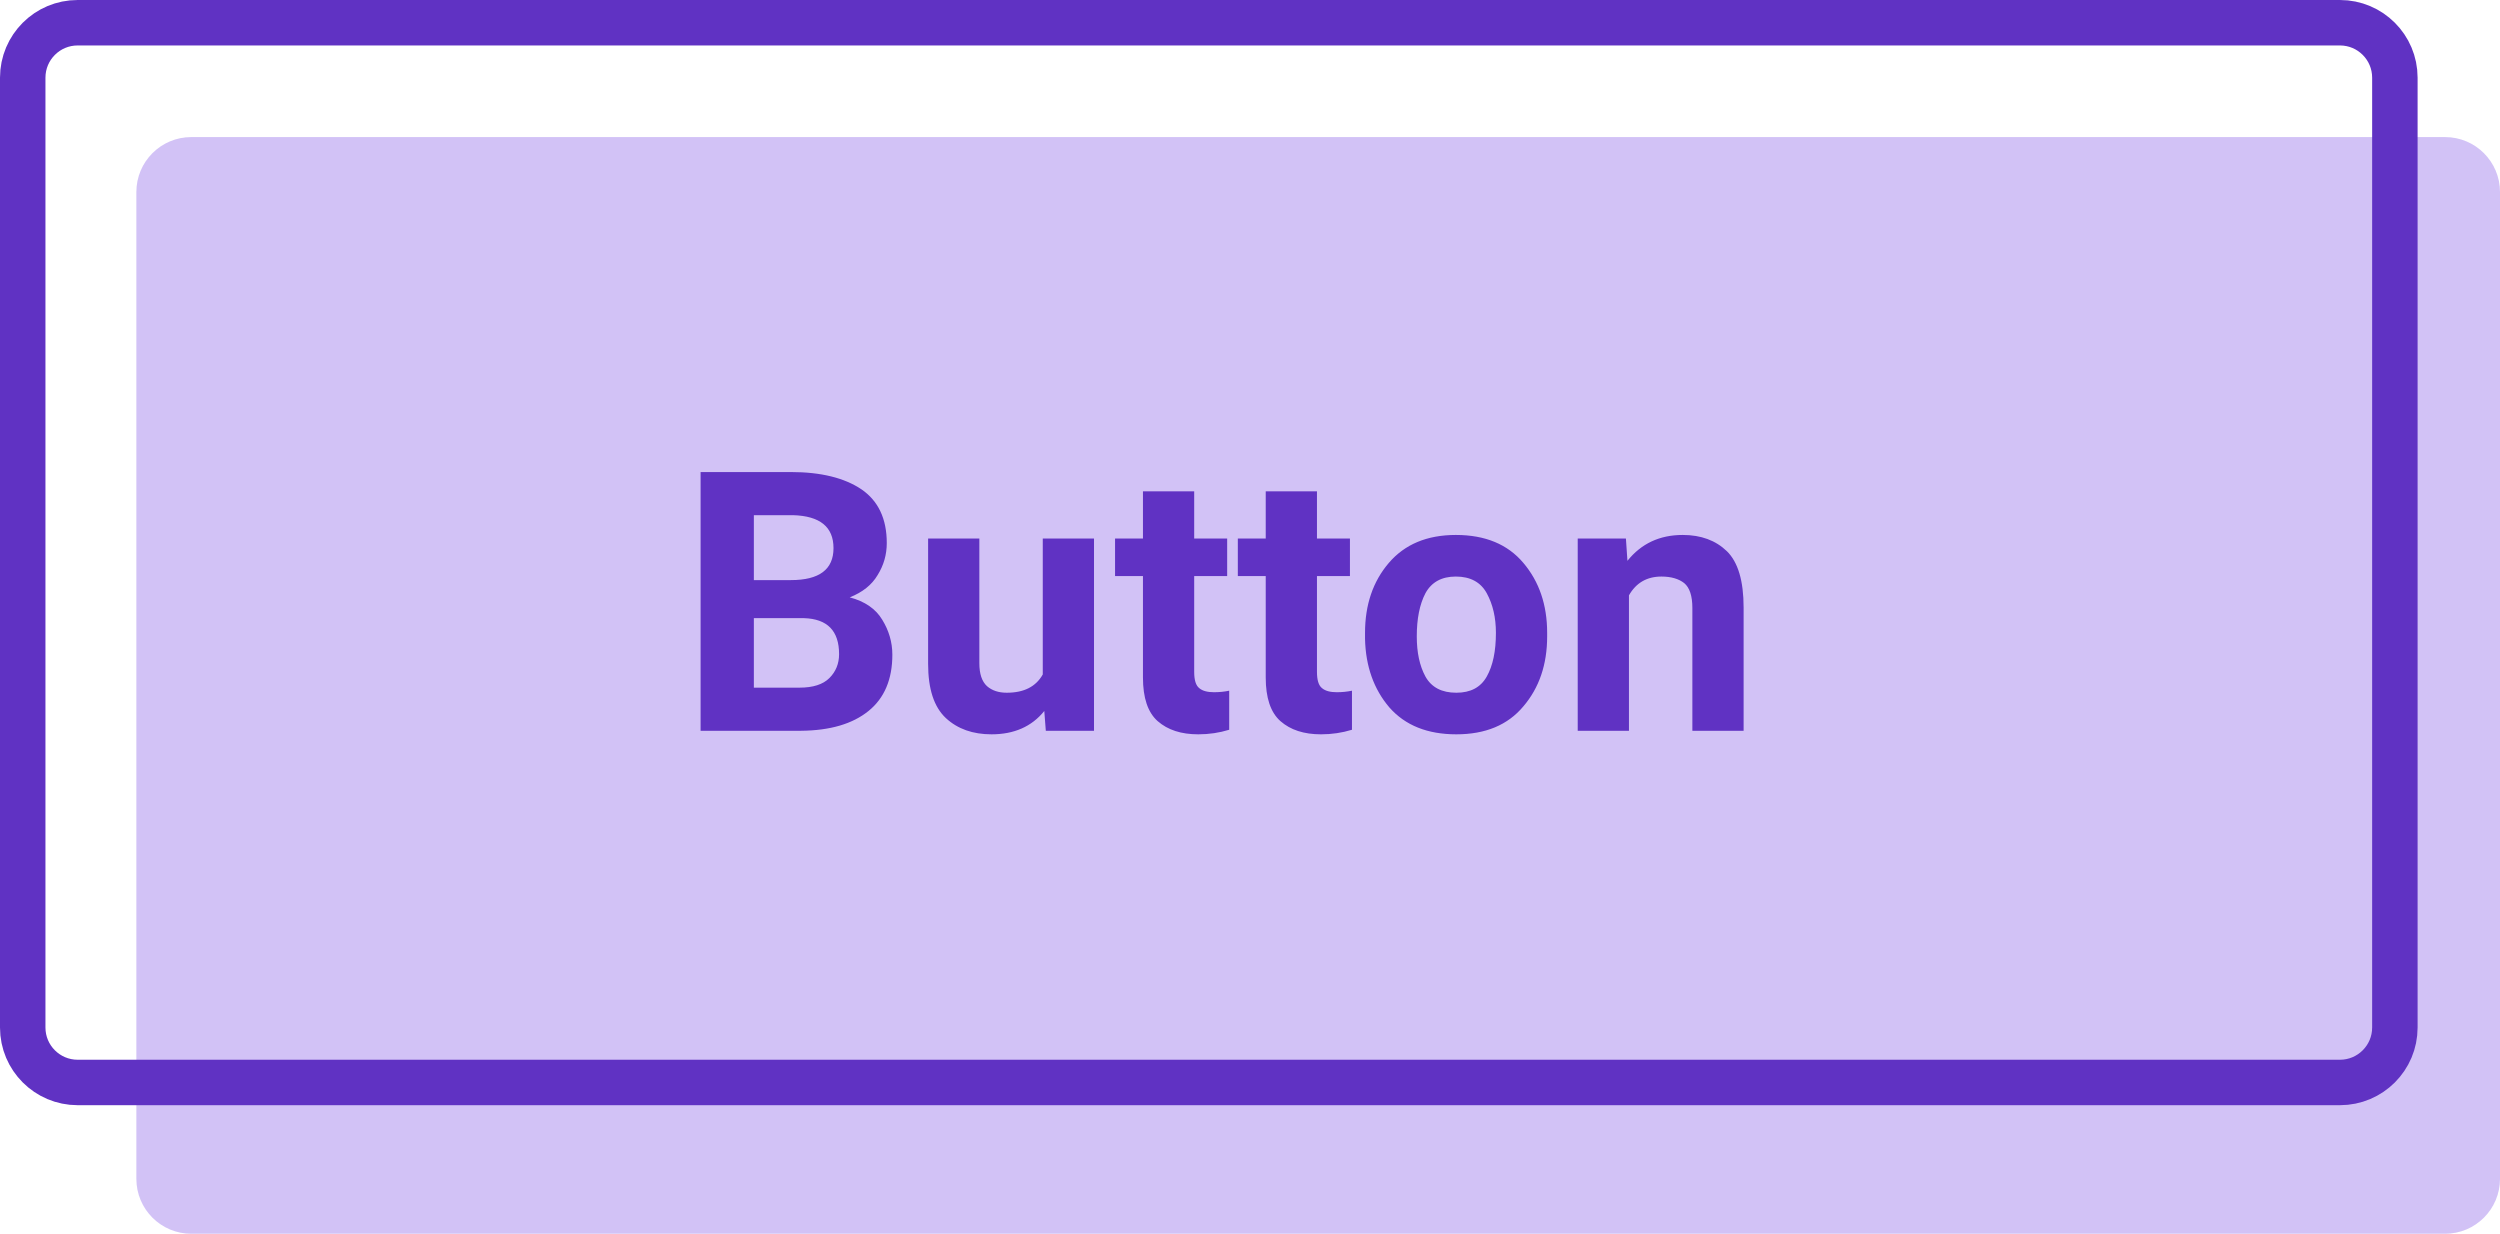
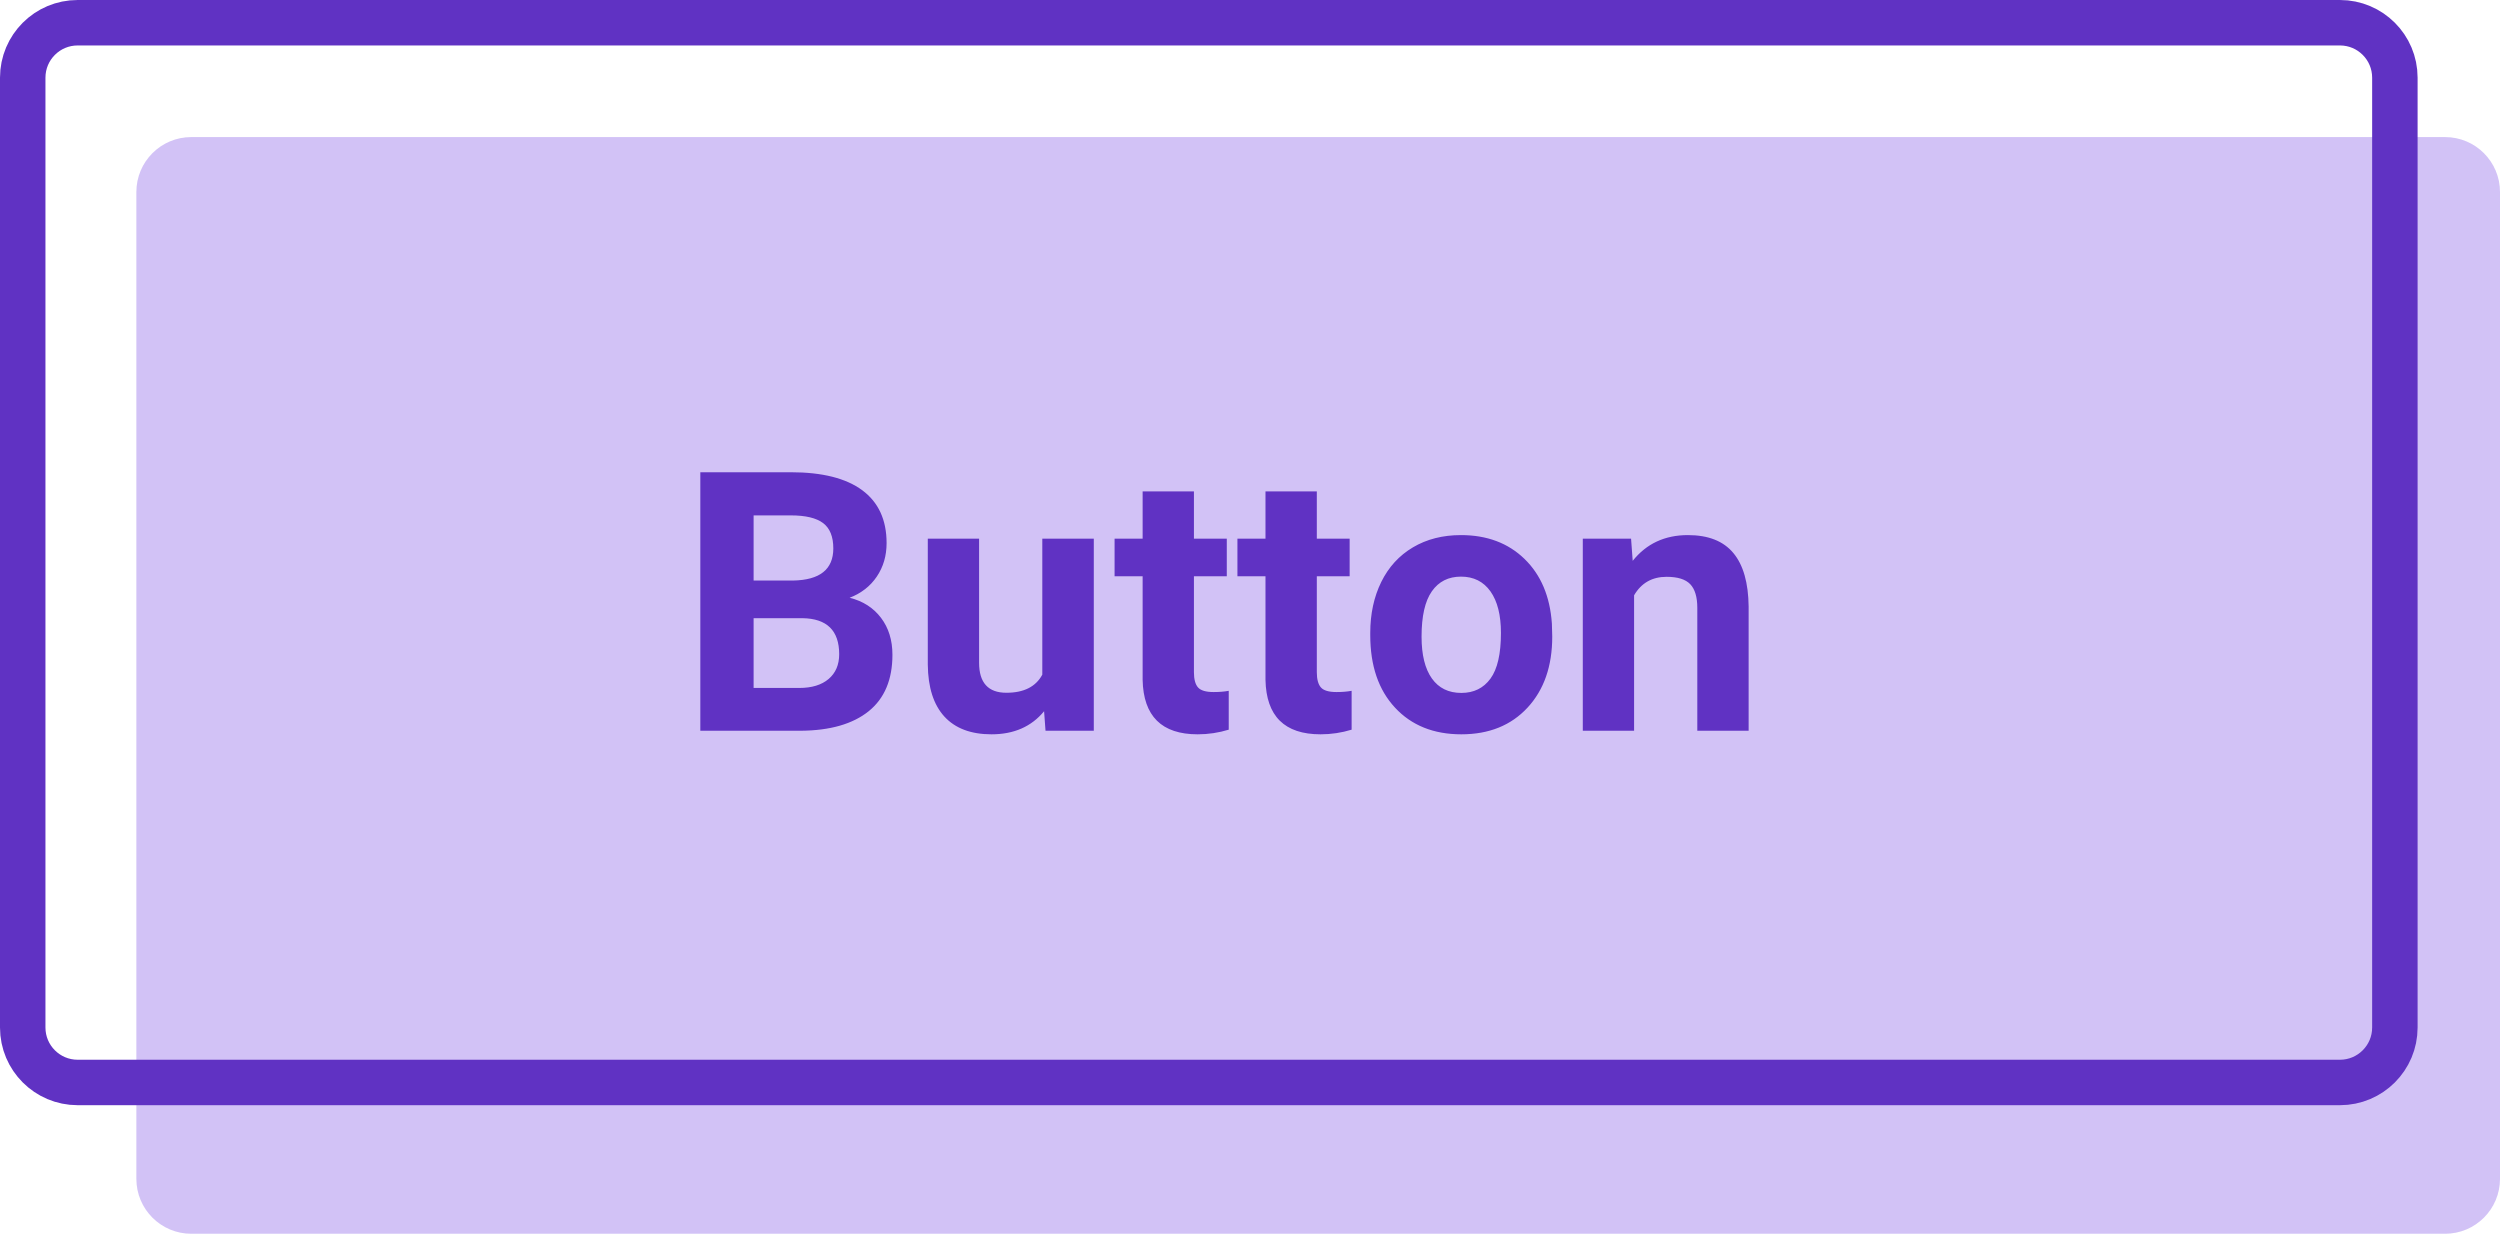
<svg xmlns="http://www.w3.org/2000/svg" width="77px" height="38px" viewBox="0 0 77 38" version="1.1">
  <defs />
  <g id="Page-1" stroke="none" stroke-width="1" fill="none" fill-rule="evenodd">
    <g id="Landing-Copy-4" transform="translate(-434, -700)">
      <g id="Group-5" transform="translate(240, 652)">
        <g id="btn-illustration" transform="translate(194, 48)">
          <rect id="Rectangle" fill-opacity="0.7" fill="#BFA9F2" x="4.2" y="4.222" width="72.8" height="33.778" rx="1.692" />
          <rect id="Rectangle-Copy" stroke="#6032C3" stroke-width="1.4" x="0.7" y="0.7" width="73.062" height="32.64" rx="1.692" />
-           <text id="Button" font-family="Roboto-Bold, Roboto" font-size="11.2" font-weight="bold" fill="#6032C3">
-             <tspan x="20.859" y="22.507">Button</tspan>
-           </text>
+           <path d="M21.57,22.507 L21.57,14.545 L24.359,14.545 C25.325,14.545 26.058,14.73 26.558,15.1 C27.057,15.47 27.307,16.012 27.307,16.727 C27.307,17.117 27.207,17.46 27.006,17.758 C26.806,18.055 26.527,18.273 26.169,18.411 C26.578,18.513 26.9,18.719 27.135,19.029 C27.37,19.339 27.487,19.718 27.487,20.167 C27.487,20.932 27.243,21.512 26.755,21.906 C26.266,22.299 25.57,22.5 24.666,22.507 L21.57,22.507 Z M23.211,19.04 L23.211,21.189 L24.616,21.189 C25.003,21.189 25.304,21.097 25.521,20.913 C25.738,20.729 25.847,20.475 25.847,20.15 C25.847,19.421 25.469,19.051 24.715,19.04 L23.211,19.04 Z M23.211,17.881 L24.425,17.881 C25.253,17.866 25.666,17.536 25.666,16.891 C25.666,16.53 25.562,16.27 25.352,16.111 C25.142,15.953 24.811,15.874 24.359,15.874 L23.211,15.874 L23.211,17.881 Z M32.158,21.906 C31.768,22.38 31.228,22.617 30.539,22.617 C29.905,22.617 29.421,22.434 29.087,22.07 C28.753,21.705 28.583,21.171 28.576,20.467 L28.576,16.59 L30.156,16.59 L30.156,20.413 C30.156,21.029 30.437,21.337 30.998,21.337 C31.534,21.337 31.903,21.151 32.103,20.779 L32.103,16.59 L33.689,16.59 L33.689,22.507 L32.202,22.507 L32.158,21.906 Z M36.773,15.135 L36.773,16.59 L37.785,16.59 L37.785,17.749 L36.773,17.749 L36.773,20.702 C36.773,20.921 36.815,21.078 36.899,21.173 C36.983,21.268 37.143,21.315 37.38,21.315 C37.555,21.315 37.71,21.302 37.845,21.277 L37.845,22.474 C37.535,22.569 37.216,22.617 36.888,22.617 C35.78,22.617 35.215,22.057 35.193,20.938 L35.193,17.749 L34.329,17.749 L34.329,16.59 L35.193,16.59 L35.193,15.135 L36.773,15.135 Z M40.558,15.135 L40.558,16.59 L41.569,16.59 L41.569,17.749 L40.558,17.749 L40.558,20.702 C40.558,20.921 40.6,21.078 40.684,21.173 C40.767,21.268 40.928,21.315 41.165,21.315 C41.34,21.315 41.495,21.302 41.63,21.277 L41.63,22.474 C41.32,22.569 41.001,22.617 40.673,22.617 C39.564,22.617 38.999,22.057 38.977,20.938 L38.977,17.749 L38.113,17.749 L38.113,16.59 L38.977,16.59 L38.977,15.135 L40.558,15.135 Z M42.204,19.494 C42.204,18.907 42.317,18.384 42.543,17.924 C42.769,17.465 43.094,17.11 43.519,16.858 C43.944,16.606 44.437,16.481 44.998,16.481 C45.797,16.481 46.449,16.725 46.953,17.213 C47.458,17.702 47.74,18.366 47.798,19.204 L47.809,19.609 C47.809,20.517 47.556,21.245 47.049,21.794 C46.542,22.342 45.862,22.617 45.009,22.617 C44.156,22.617 43.475,22.343 42.967,21.796 C42.458,21.249 42.204,20.506 42.204,19.565 L42.204,19.494 Z M43.784,19.609 C43.784,20.17 43.89,20.599 44.102,20.897 C44.313,21.194 44.616,21.342 45.009,21.342 C45.392,21.342 45.691,21.196 45.906,20.902 C46.121,20.609 46.229,20.139 46.229,19.494 C46.229,18.943 46.121,18.517 45.906,18.214 C45.691,17.912 45.388,17.76 44.998,17.76 C44.612,17.76 44.313,17.911 44.102,18.211 C43.89,18.512 43.784,18.978 43.784,19.609 Z M50.237,16.59 L50.287,17.274 C50.71,16.745 51.276,16.481 51.987,16.481 C52.615,16.481 53.081,16.665 53.387,17.033 C53.694,17.401 53.85,17.952 53.858,18.685 L53.858,22.507 L52.277,22.507 L52.277,18.723 C52.277,18.387 52.204,18.144 52.059,17.993 C51.913,17.841 51.67,17.766 51.331,17.766 C50.886,17.766 50.553,17.955 50.33,18.335 L50.33,22.507 L48.75,22.507 L48.75,16.59 L50.237,16.59 Z" id="Button" fill="#6032C3" />
        </g>
      </g>
    </g>
  </g>
</svg>
